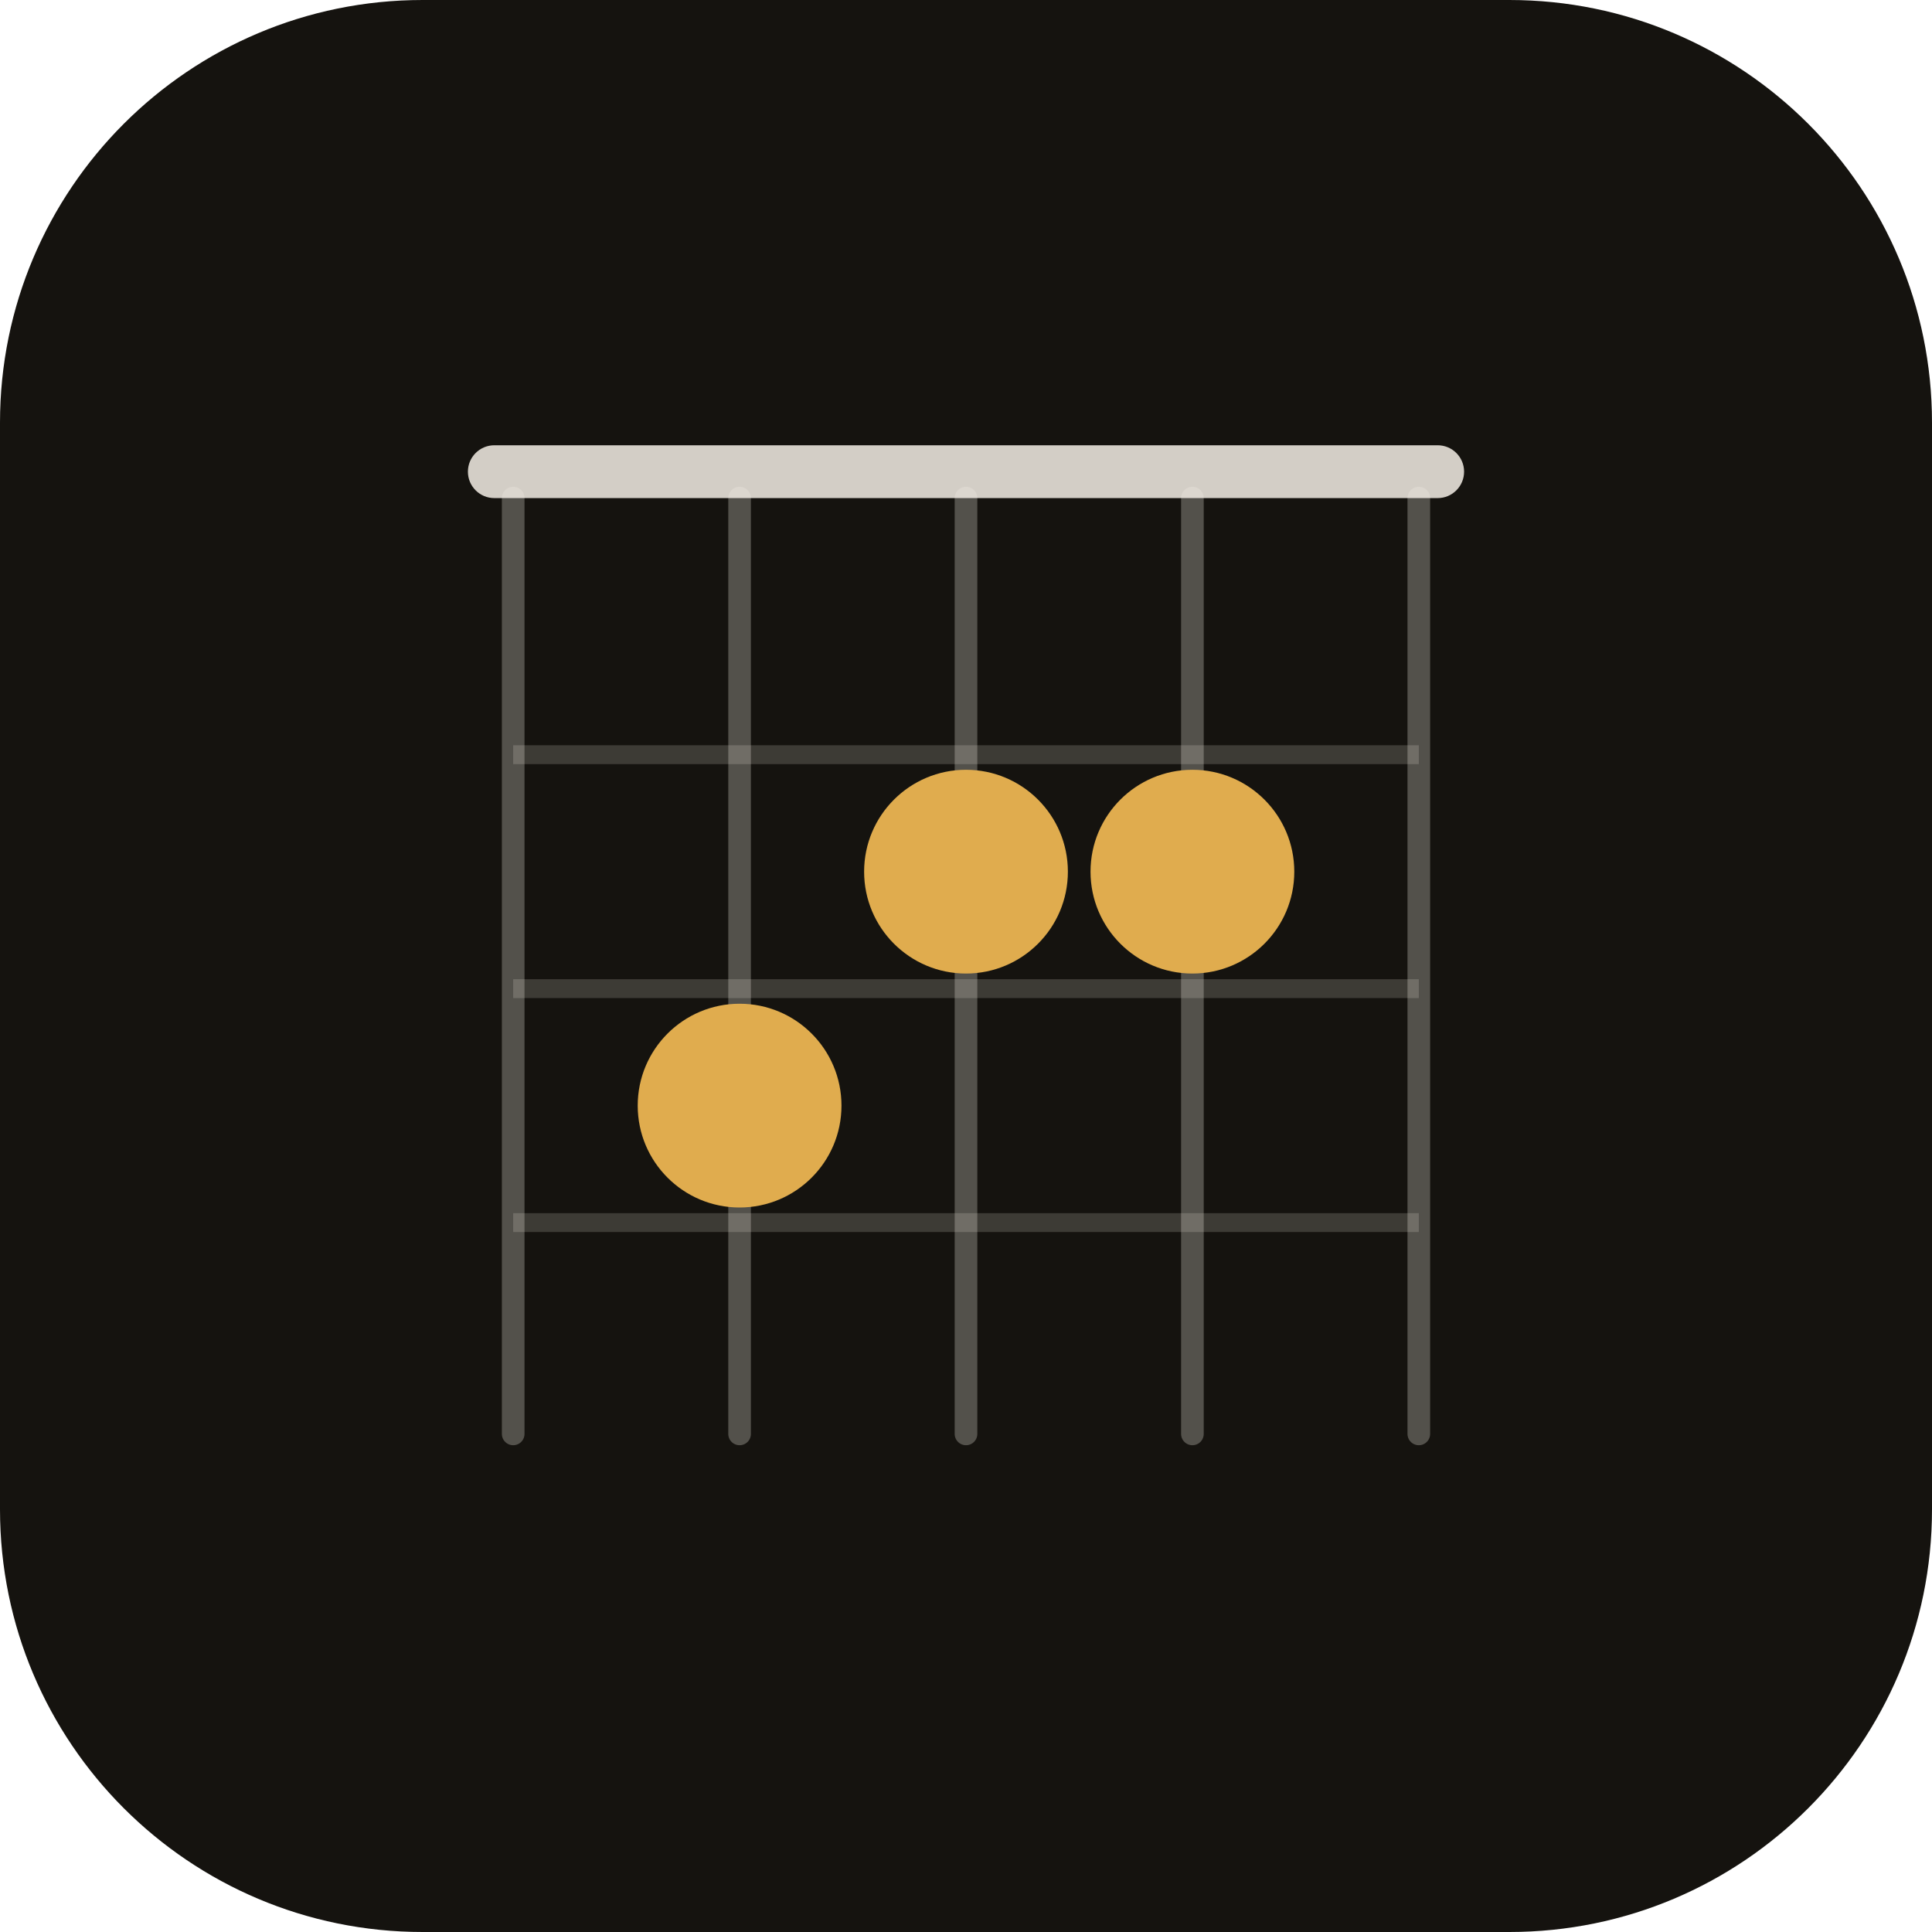
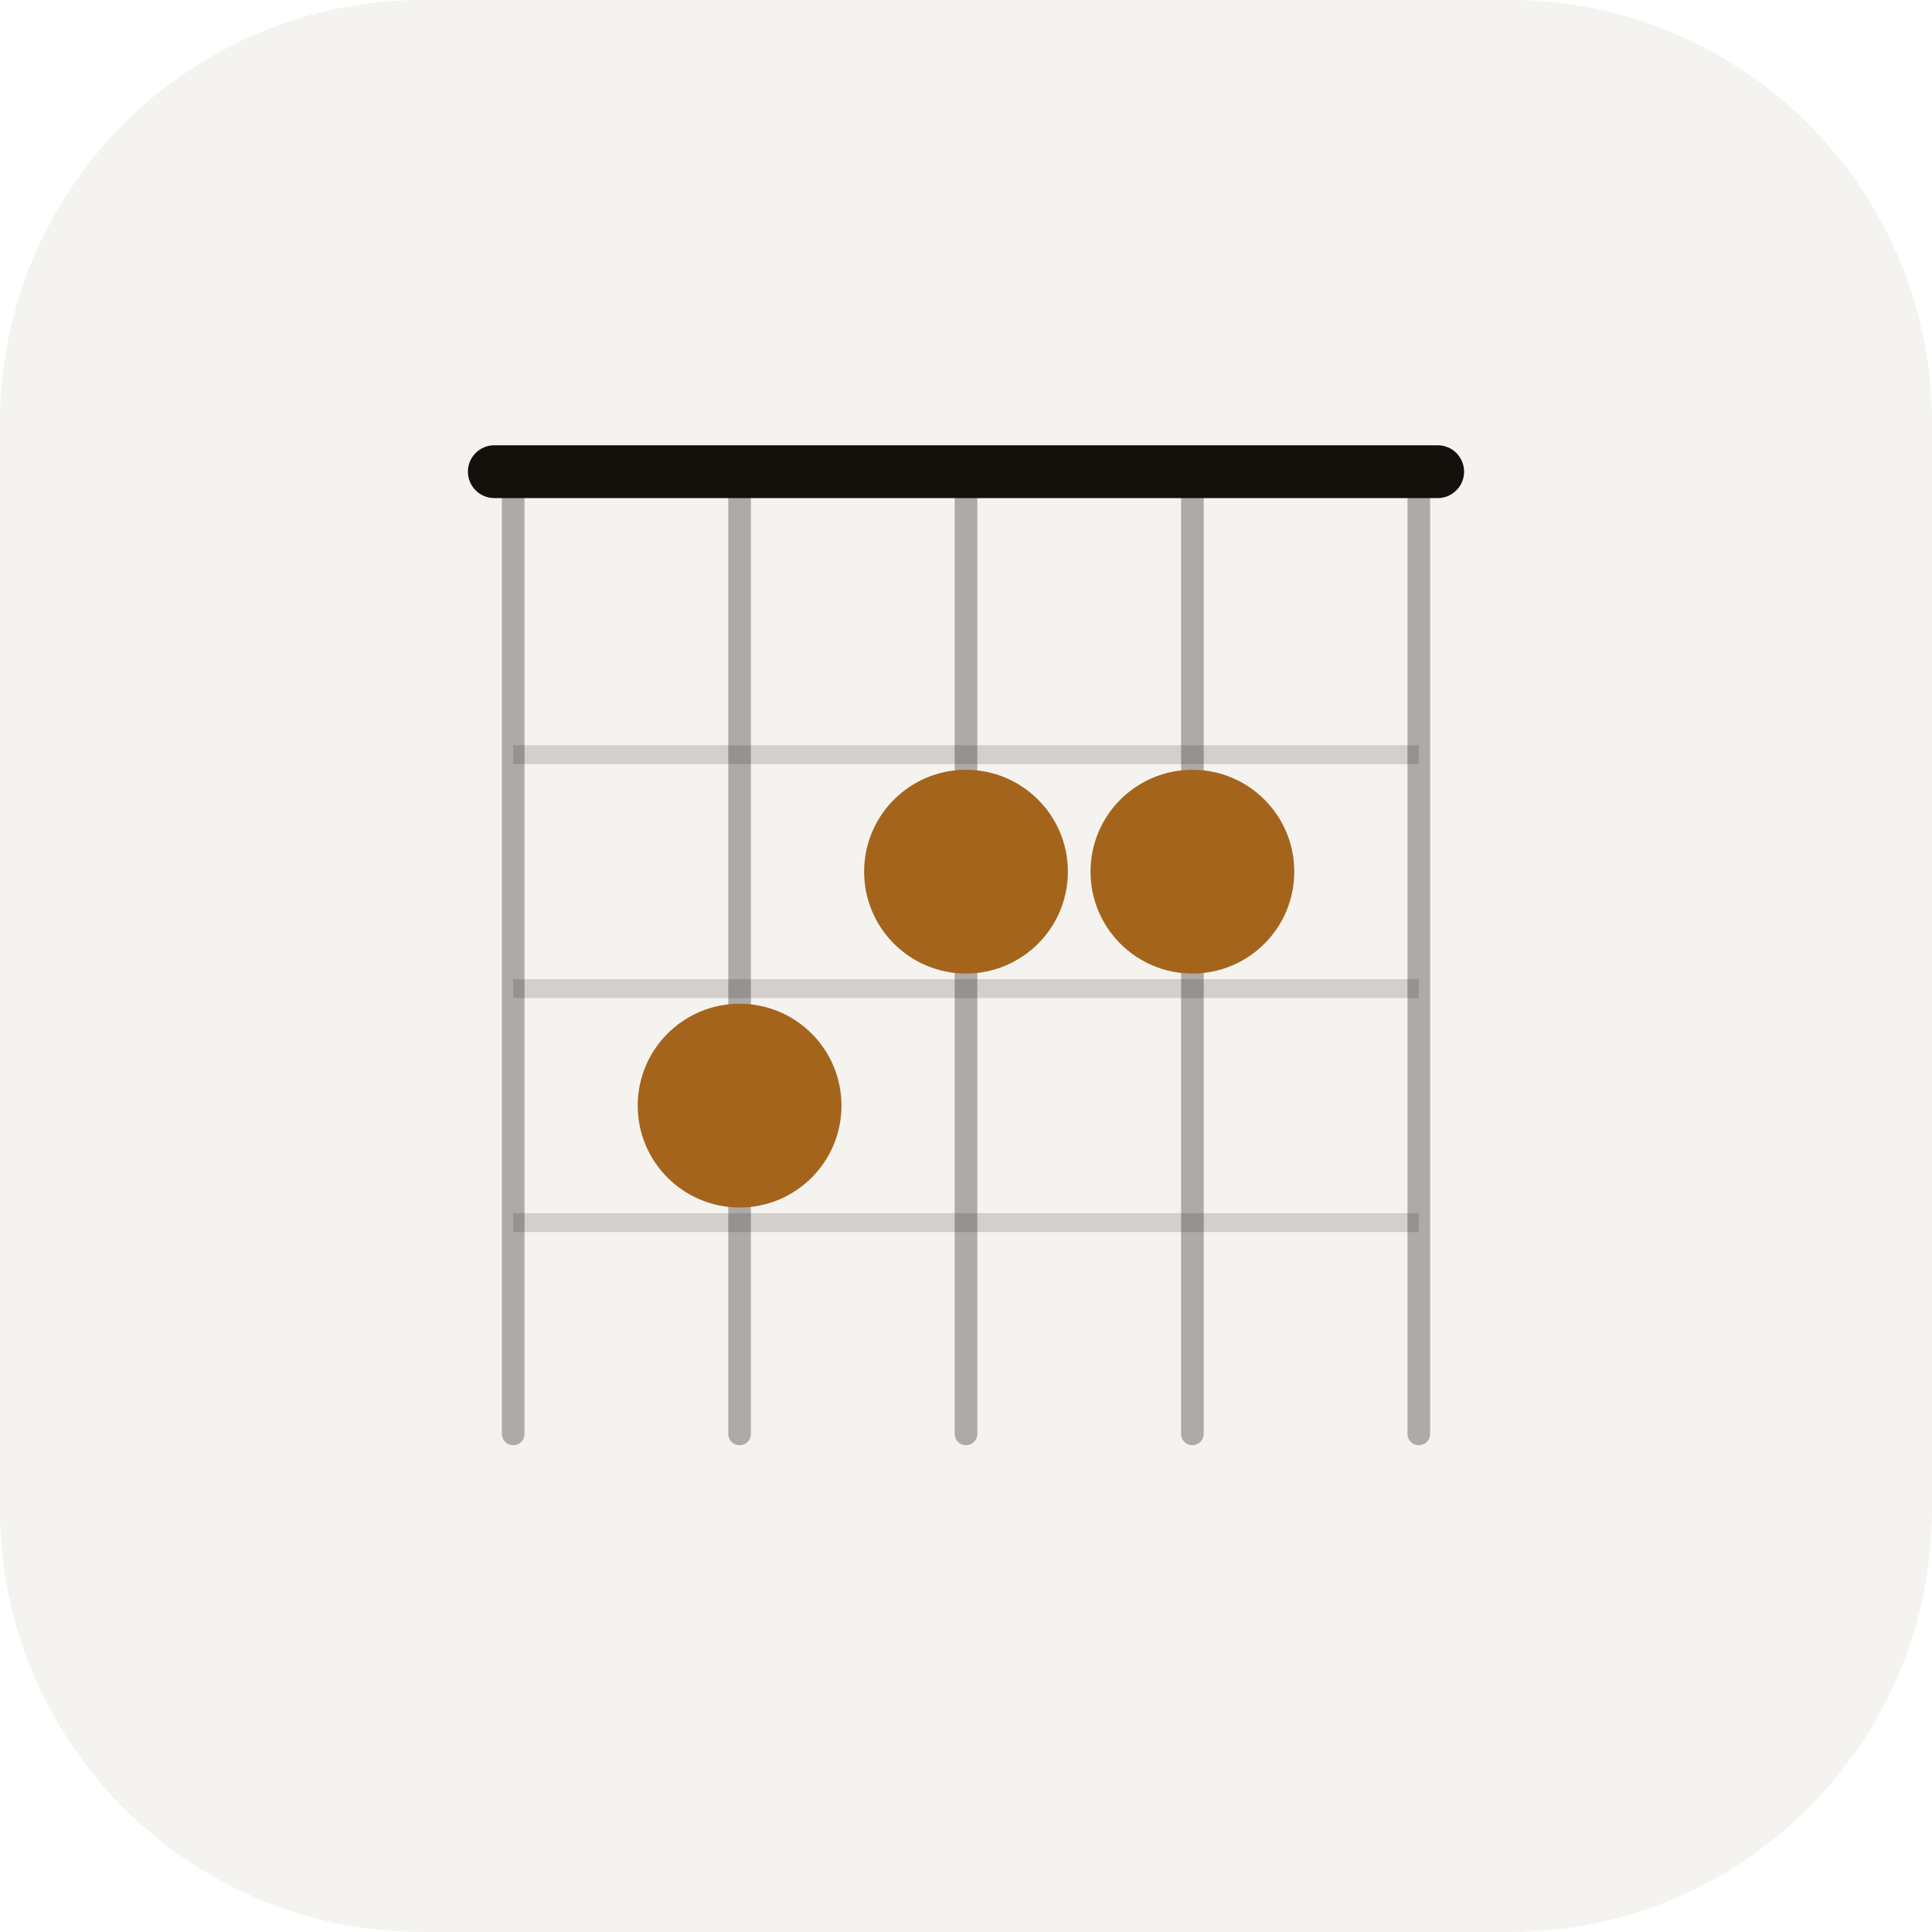
<svg xmlns="http://www.w3.org/2000/svg" viewBox="0 0 512 512">
-   <rect width="512" height="512" rx="112" fill="#15130F" />
-   <g stroke="#F4EFE6" stroke-opacity=".28" stroke-width="6" stroke-linecap="round">
+   <rect width="512" height="512" rx="112" fill="#F5F3EF" />
+   <g stroke="#14110D" stroke-opacity=".32" stroke-width="6" stroke-linecap="round">
    <path d="M136 132v248M196 132v248M256 132v248M316 132v248M376 132v248" />
  </g>
-   <g stroke="#F4EFE6" stroke-opacity=".18" stroke-width="5">
+   <g stroke="#14110D" stroke-opacity=".16" stroke-width="5">
    <path d="M136 200h240M136 262h240M136 324h240" />
  </g>
-   <rect x="124" y="118" width="264" height="14" rx="7" fill="#F4EFE6" fill-opacity=".85" />
-   <circle cx="256" cy="231" r="27" fill="#E0AC4E" />
-   <circle cx="316" cy="231" r="27" fill="#E0AC4E" />
-   <circle cx="196" cy="293" r="27" fill="#E0AC4E" />
+   <rect x="124" y="118" width="264" height="14" rx="7" fill="#14110D" />
+   <circle cx="256" cy="231" r="27" fill="#A4641C" />
+   <circle cx="316" cy="231" r="27" fill="#A4641C" />
+   <circle cx="196" cy="293" r="27" fill="#A4641C" />
</svg>
